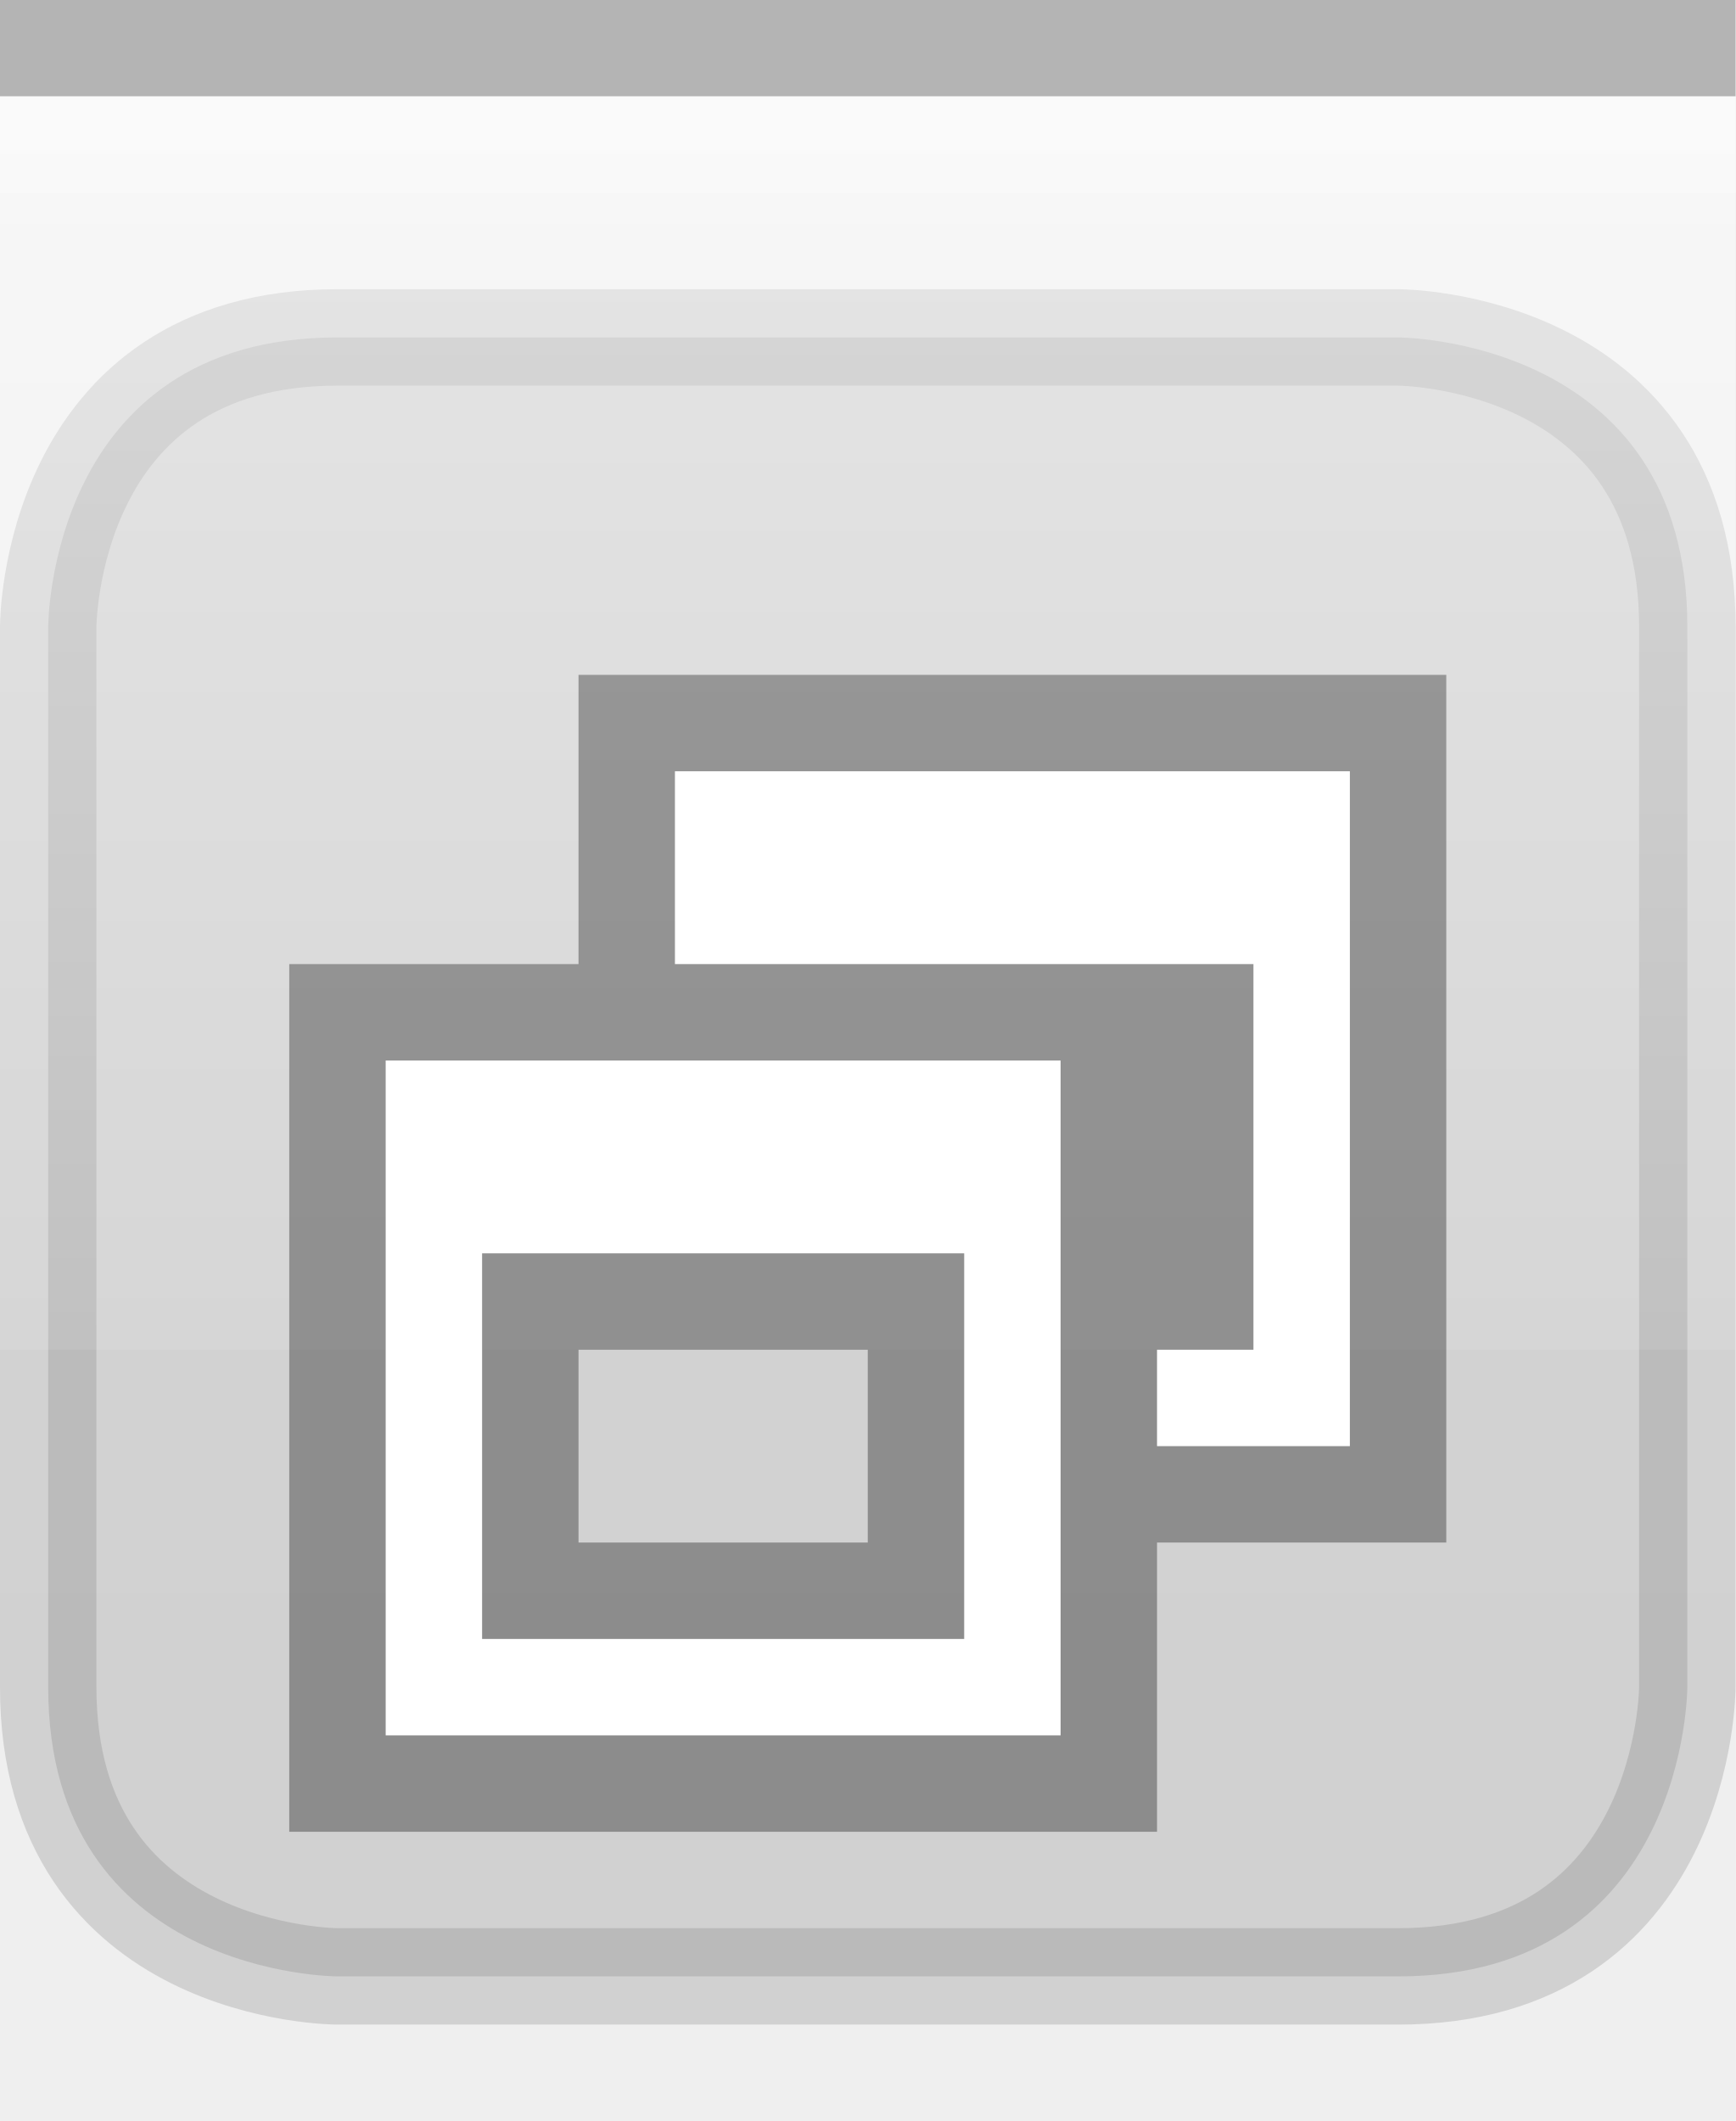
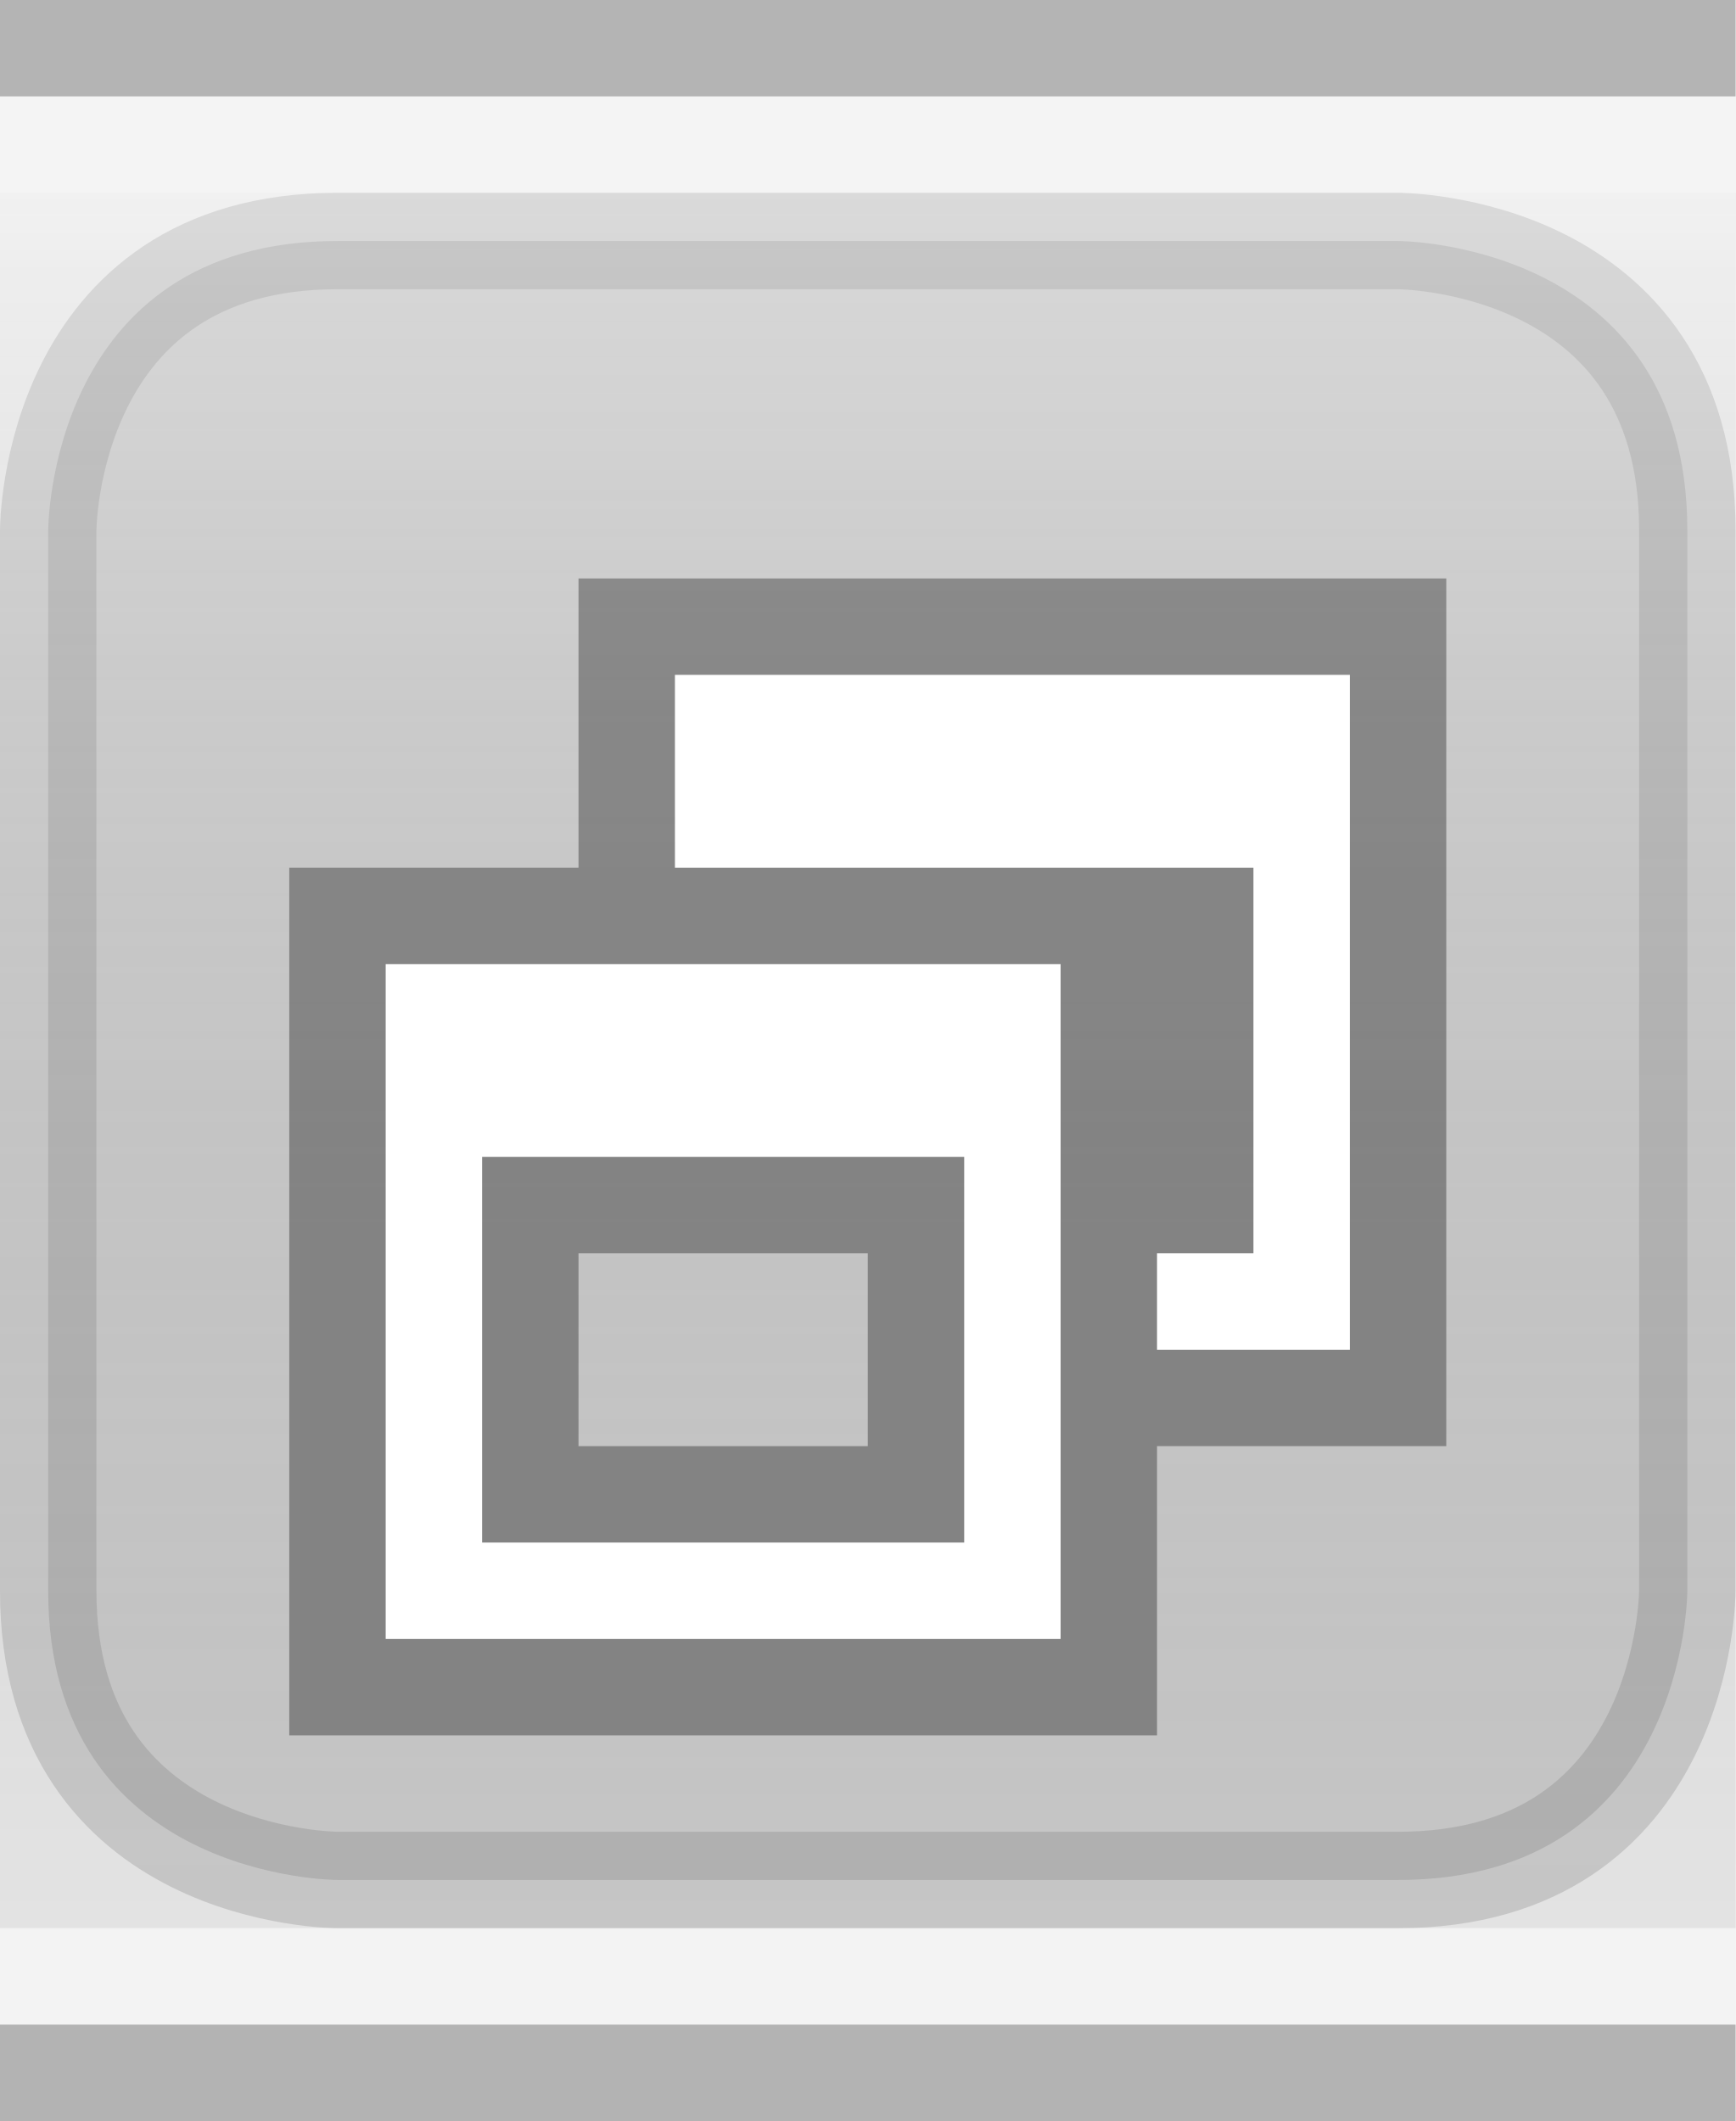
<svg xmlns="http://www.w3.org/2000/svg" xmlns:xlink="http://www.w3.org/1999/xlink" width="18" height="22" id="svg2" version="1.0">
  <defs id="defs4">
    <linearGradient id="linearGradient3143">
      <stop style="stop-color:#ffffff;stop-opacity:0.0;" offset="0" id="stop3145" />
      <stop style="stop-color:#000000;stop-opacity:0.10;" offset="1" id="stop3147" />
    </linearGradient>
    <linearGradient id="linearGradient5873">
-       <stop id="stop5875" offset="0" style="stop-color:#ffffff;stop-opacity:1;" />
-       <stop id="stop5877" offset="0.5" style="stop-color:#ffffff;stop-opacity:0.95;" />
+       <stop id="stop5875" offset="0" style="stop-color:#ffffff;stop-opacity:0.15;" />
+       <stop id="stop5877" offset="0.5" style="stop-color:#ffffff;stop-opacity:0.00;" />
      <stop id="stop5879" offset="1" style="stop-color:#ffffff;stop-opacity:0;" />
    </linearGradient>
    <linearGradient id="linearGradient5847">
-       <stop id="stop5849" offset="0" style="stop-color:#ffffff;stop-opacity:0.90;" />
-       <stop id="stop5850" offset="0.75" style="stop-color:#ffffff;stop-opacity:0.10;" />
-       <stop id="stop5851" offset="1" style="stop-color:#ffffff;stop-opacity:0;" />
+       <stop id="stop5849" offset="0" style="stop-color:#ffffff;stop-opacity:0.50;" />
+       <stop id="stop5851" offset="1" style="stop-color:#000000;stop-opacity:0.10;" />
    </linearGradient>
    <linearGradient xlink:href="#linearGradient5847" id="linearGradient3148" x1="0" y1="1" x2="0" y2="20" gradientUnits="userSpaceOnUse" spreadMethod="none" />
    <linearGradient xlink:href="#linearGradient5873" id="linearGradient6962" x1="0" y1="1" x2="0" y2="8" gradientUnits="userSpaceOnUse" gradientTransform="matrix(1,0,0,0.2,0,1)" />
    <linearGradient xlink:href="#linearGradient3143" id="linearGradient3149" x1="0" y1="13" x2="0" y2="22" gradientUnits="userSpaceOnUse" />
  </defs>
  <g id="g24" style="display:inline">
    <path style="fill:none;fill-opacity:0.50;fill-rule:evenodd;stroke:#000000;stroke-width:1px;stroke-linecap:square;stroke-linejoin:miter;stroke-opacity:0.25" d="M 0.5,0.5 L 17.5,0.5" id="path6059" />
+     <path style="fill:none;fill-opacity:0.50;fill-rule:evenodd;stroke:#000000;stroke-width:1px;stroke-linecap:square;stroke-linejoin:miter;stroke-opacity:0.25" d="M 0.5,21.5 L 17.5,21.5" id="path6060" />
  </g>
  <g id="layer4">
-     <g style="display:inline" id="g1969" transform="translate(0,3)">
+     <g style="display:inline" id="g1969" transform="translate(0,2)">
      <path style="fill:#000000;fill-rule:evenodd;stroke:#000000;stroke-width:1px;stroke-linecap:butt;stroke-linejoin:miter;stroke-opacity:0.25;fill-opacity:0.25;opacity:0.5" d="M 5.5,0.5 L 14.5,0.5 C 14.5,0.5 17.5,0.5 17.5,3.5 C 17.5,6.5 17.5,14.5 17.5,14.5 C 17.5,14.5 17.5,17.5 14.5,17.5 C 11.5,17.5 3.5,17.5 3.5,17.5 C 3.5,17.5 0.5,17.5 0.5,14.5 C 0.5,11.5 0.5,3.5 0.5,3.5 C 0.5,3.5 0.5,0.5 3.5,0.5 C 6.5,0.5 6.5,0.5 6.5,0.5 L 6.5,0.5" id="path4123" />
    </g>
  </g>
  <g id="layer2" style="display:inline">
-     <rect style="fill:url(#linearGradient3148);fill-opacity:0.50;fill-rule:evenodd;stroke:none;stroke-width:1;stroke-linecap:square;stroke-linejoin:miter;stroke-miterlimit:4;stroke-dasharray:none;stroke-opacity:1" id="rect6057" width="18" height="13" x="0" y="1" />
+     <rect style="fill:url(#linearGradient3148);fill-opacity:0.50;fill-rule:evenodd;stroke:none;stroke-width:1;stroke-linecap:square;stroke-linejoin:miter;stroke-miterlimit:4;stroke-dasharray:none;stroke-opacity:1" id="rect6057" width="18" height="18" x="0" y="2" />
  </g>
  <g id="layer3">
    <path style="fill:url(#linearGradient6962);fill-opacity:0.15;fill-rule:evenodd;stroke:none;stroke-width:1px;stroke-linejoin:miter;stroke-opacity:1" d="M 0,1 L 18,1 C 18,1 18,4 18,4 L 0,4 L 0,3 z " id="path6061" />
    <rect style="fill:url(#linearGradient3149);fill-opacity:0.05;stroke:none;stroke-width:1;stroke-linejoin:round;stroke-miterlimit:4;stroke-dasharray:none;stroke-opacity:1" id="rect3141" width="18" height="13" x="0" y="12" />
    <path style="fill:none;fill-opacity:0;fill-rule:evenodd;stroke:#ffffff;stroke-width:1px;stroke-linecap:square;stroke-linejoin:miter;stroke-opacity:0.25" d="M 0,1.5 L 18,1.5" id="path6061" />
+     <path style="fill:none;fill-opacity:0;fill-rule:evenodd;stroke:#ffffff;stroke-width:1px;stroke-linecap:square;stroke-linejoin:miter;stroke-opacity:0.25" d="M 0,20.5 L 18,20.5" id="path6062" />
  </g>
  <g id="g3722">
-     <g style="display:inline" id="g1624" transform="translate(3,7)">
+     <g style="display:inline" id="g1624" transform="translate(3,6)">
      <path id="rect2318" d="M 3,0 L 3,3 L 0,3 L 0,12 L 9,12 L 9,9 L 12,9 L 12,0 L 3,0 z M 3,7 L 6,7 L 6,9 L 3,9 L 3,7 z " style="opacity:0.33;fill:#000000;fill-opacity:1;stroke:#000000;stroke-width:0;stroke-linecap:butt;stroke-miterlimit:4;stroke-dasharray:none;stroke-opacity:1;display:inline" />
      <path id="rect2331" d="M 4,1 L 4,3 L 5,3 L 9,3 L 10,3 L 10,7 L 9,7 L 9,8 L 11,8 L 11,1 L 4,1 z " style="opacity:1;fill:#ffffff;fill-opacity:1;stroke:#000000;stroke-width:0;stroke-linecap:butt;stroke-miterlimit:4;stroke-dasharray:none;stroke-opacity:1" />
      <path id="rect2371" d="M 1,4 L 1,11 L 8,11 L 8,4 L 1,4 z M 2,6 L 7,6 L 7,10 L 2,10 L 2,6 z " style="opacity:1;fill:#ffffff;fill-opacity:1;stroke:#000000;stroke-width:0;stroke-linecap:butt;stroke-miterlimit:4;stroke-dasharray:none;stroke-opacity:1" />
    </g>
  </g>
</svg>
